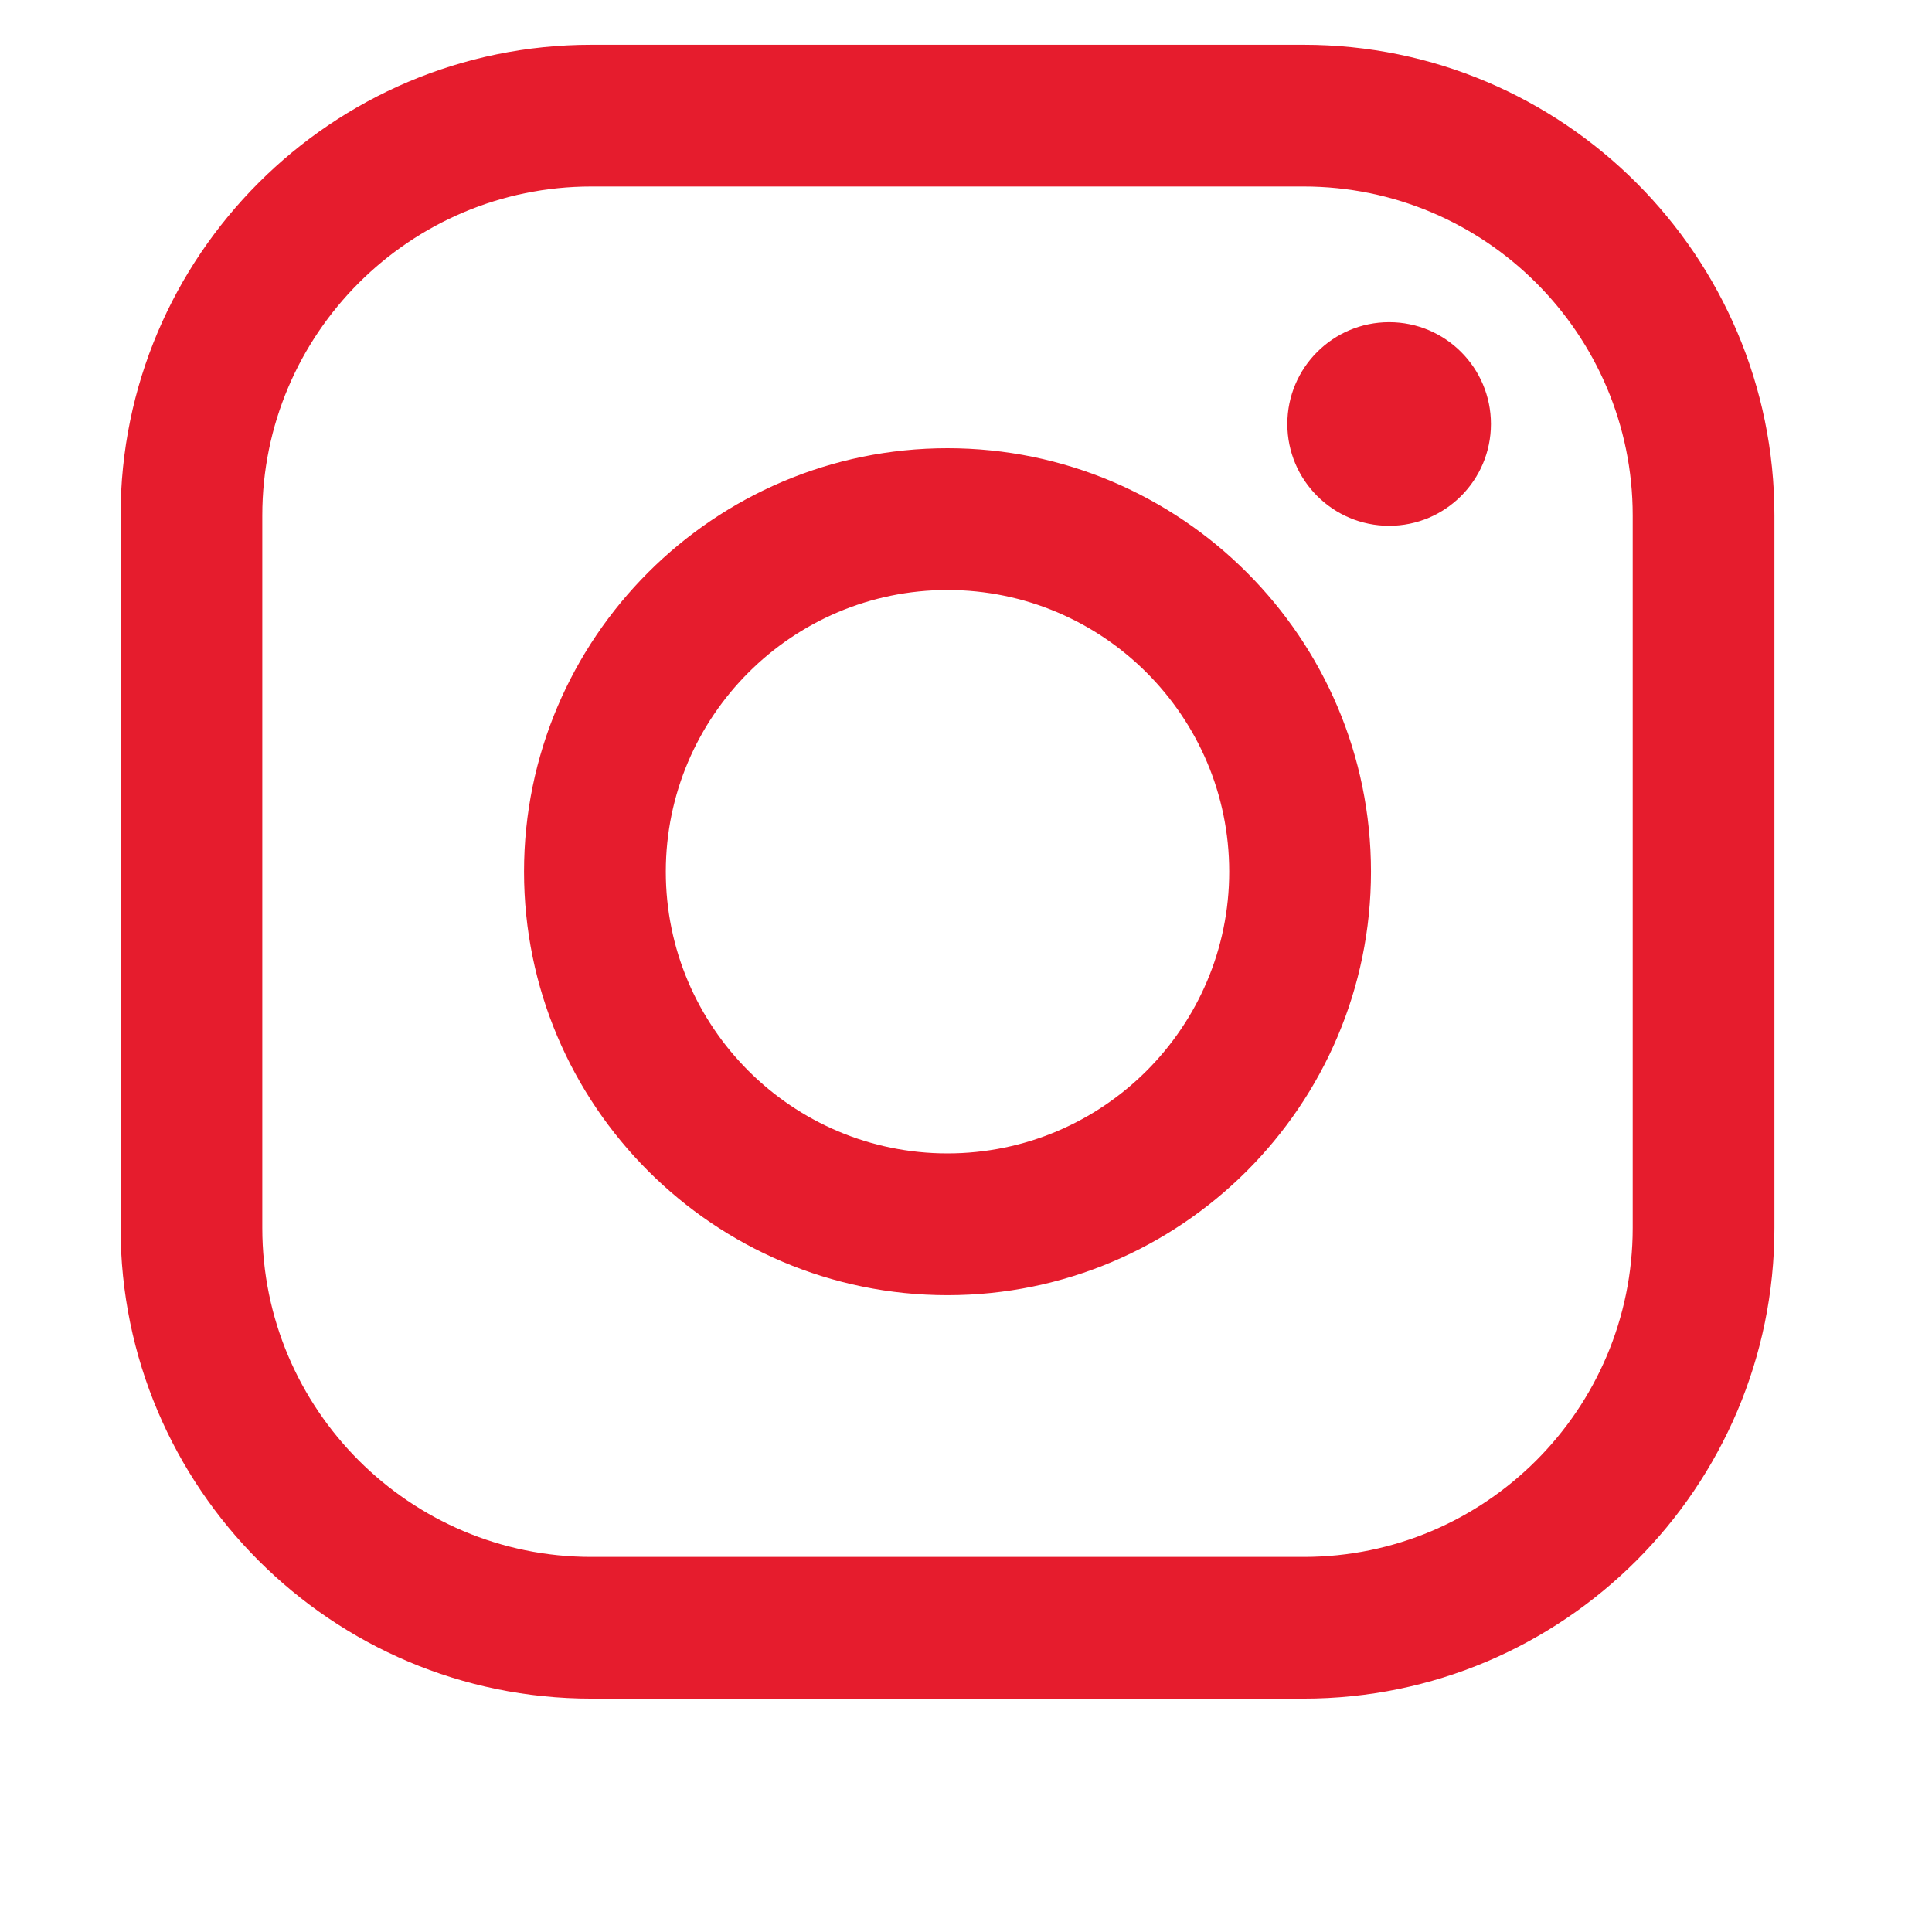
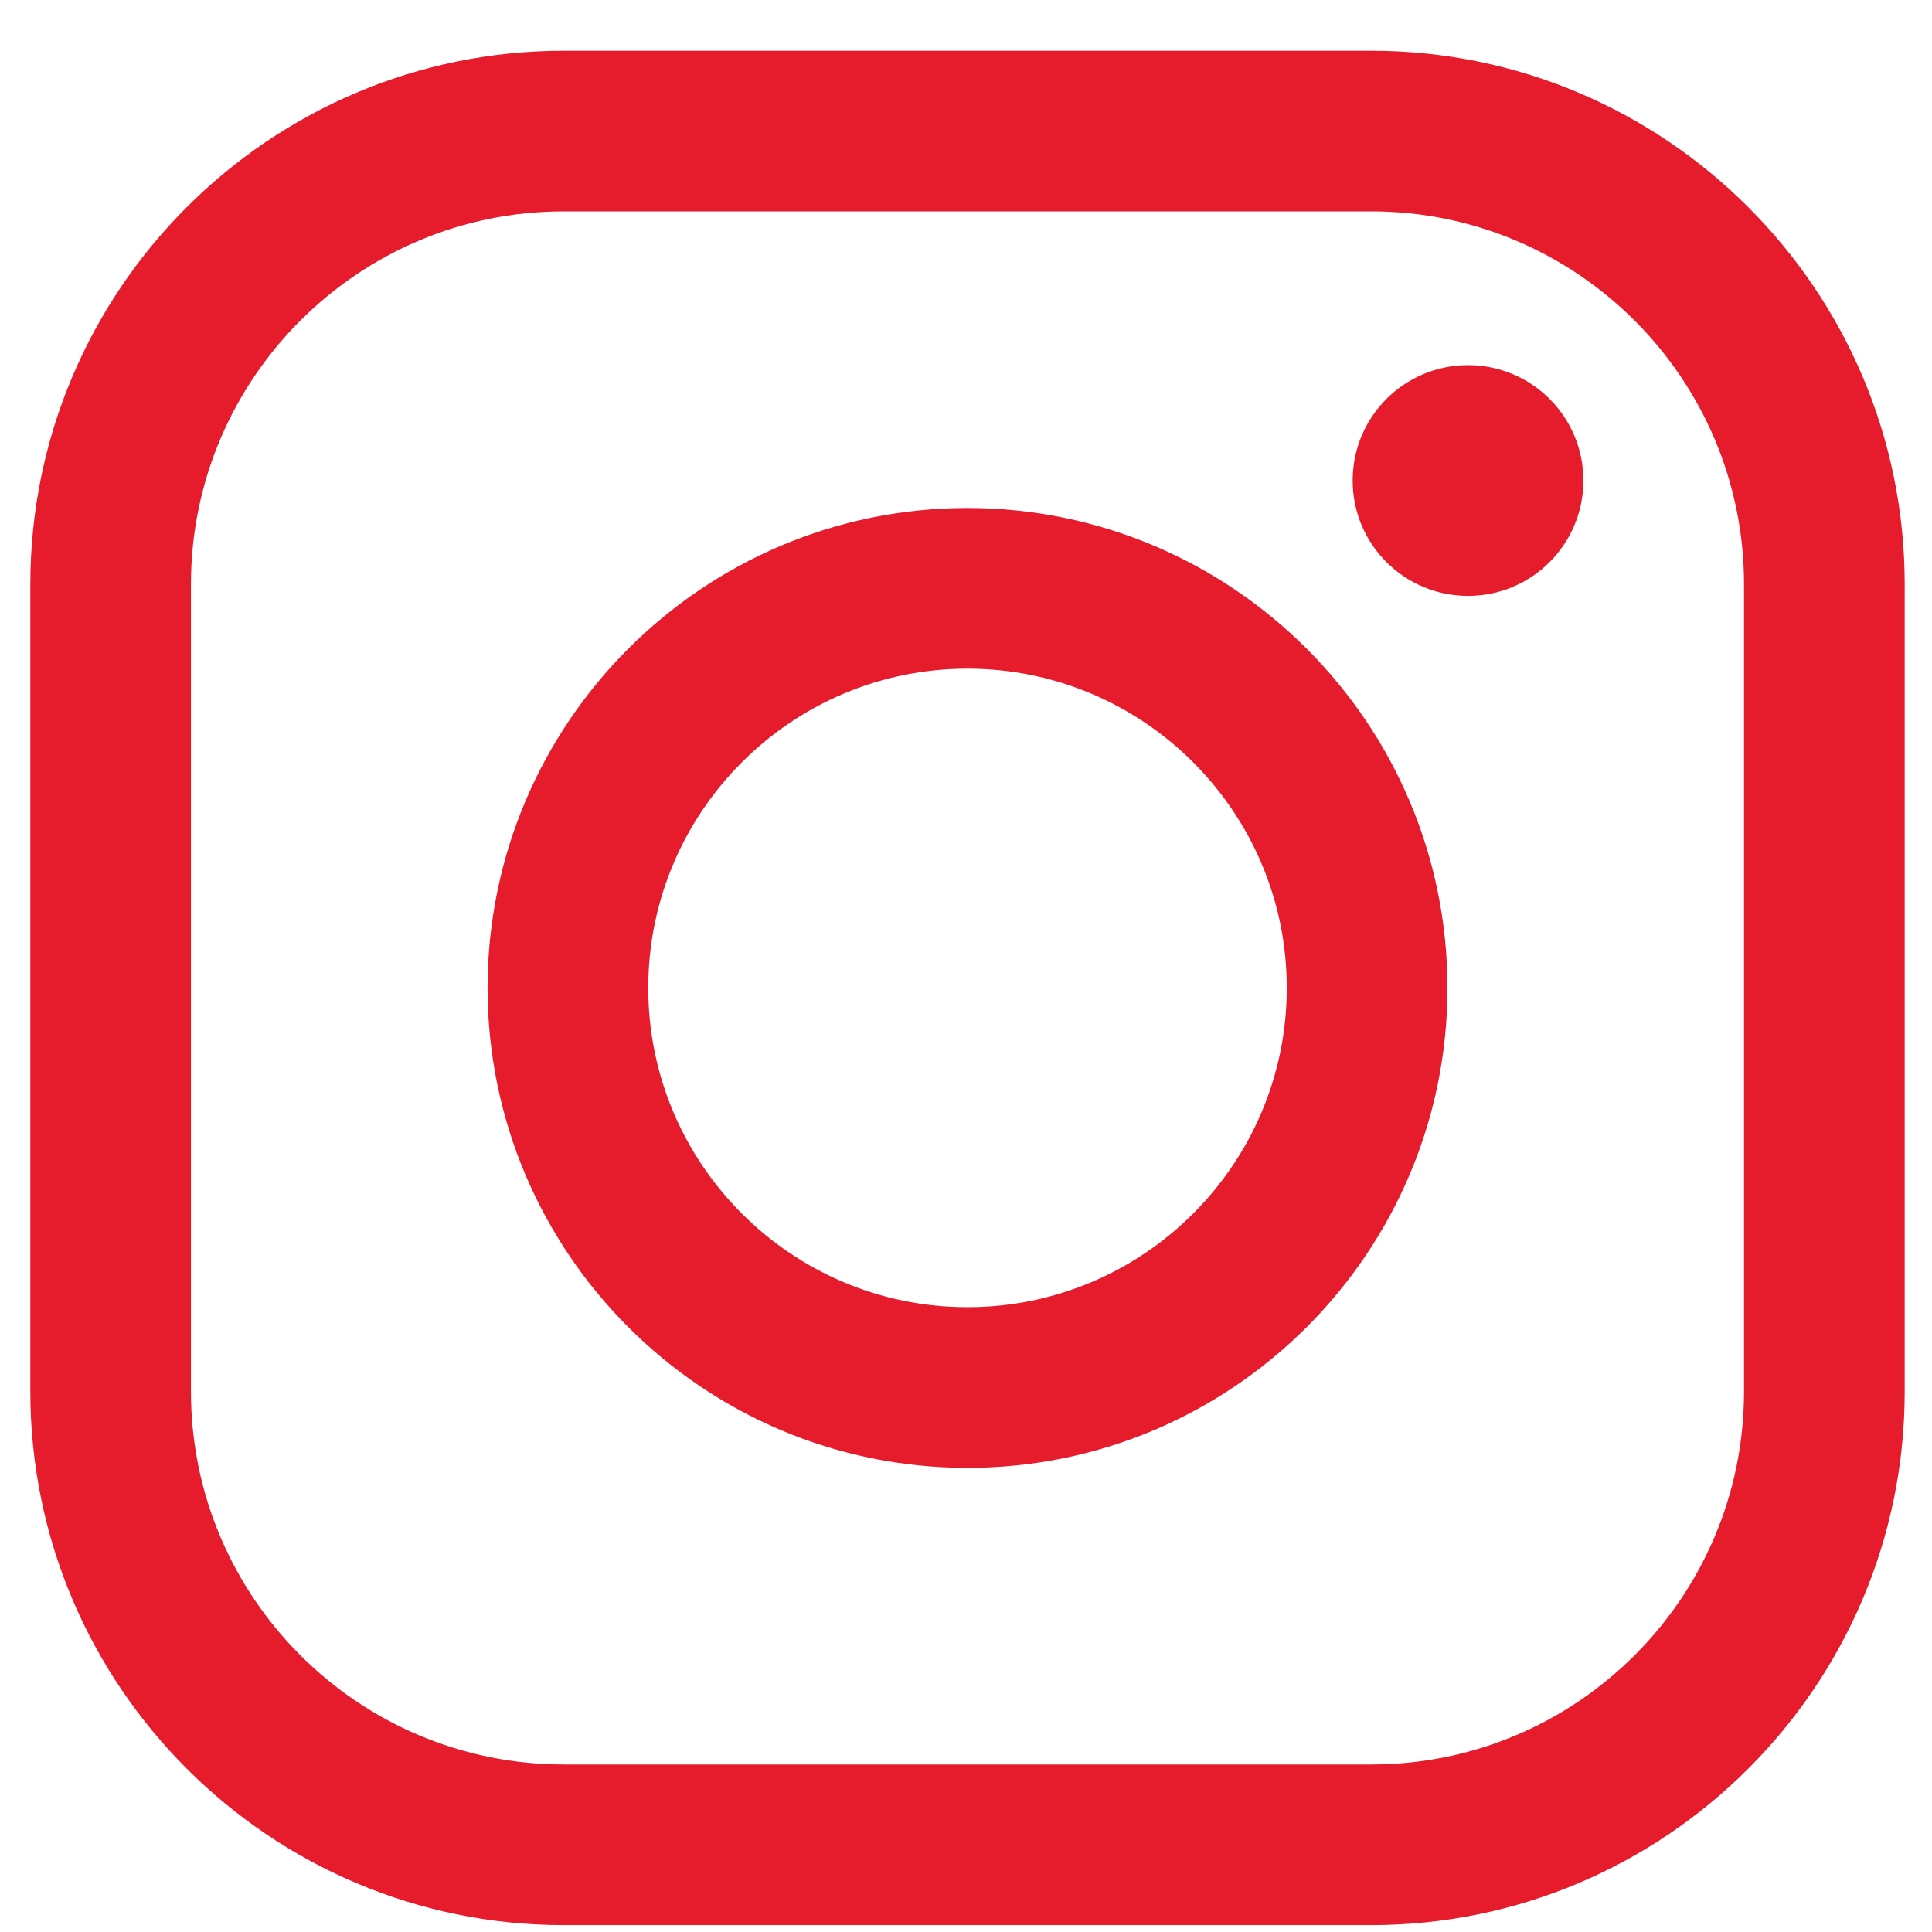
- <svg xmlns="http://www.w3.org/2000/svg" width="34" height="34" viewBox="0 0 34 34" fill="none">
-   <path d="M10.406 3.282C7.213 3.282 4.616 5.879 4.616 9.071V21.609C4.616 24.802 7.213 27.399 10.406 27.399H22.943C26.136 27.399 28.733 24.802 28.733 21.609V9.071C28.733 5.879 26.136 3.282 22.943 3.282H10.406ZM26.238 7.462C26.238 8.451 25.436 9.253 24.447 9.253C23.457 9.253 22.655 8.451 22.655 7.462C22.655 6.472 23.457 5.67 24.447 5.67C25.436 5.67 26.238 6.472 26.238 7.462ZM16.674 10.383C13.941 10.383 11.717 12.607 11.717 15.341C11.717 18.074 13.941 20.298 16.674 20.298C19.408 20.298 21.632 18.074 21.632 15.341C21.632 12.607 19.408 10.383 16.674 10.383ZM16.674 22.793C12.565 22.793 9.222 19.45 9.222 15.341C9.222 11.231 12.565 7.888 16.674 7.888C20.784 7.888 24.127 11.231 24.127 15.341C24.127 19.45 20.784 22.793 16.674 22.793ZM22.943 29.893H10.406C5.838 29.893 2.122 26.177 2.122 21.609V9.071C2.122 4.504 5.838 0.788 10.406 0.788H22.943C27.511 0.788 31.227 4.504 31.227 9.071V21.609C31.227 26.177 27.511 29.893 22.943 29.893Z" fill="url(#paint0_linear)" />
+ <svg xmlns="http://www.w3.org/2000/svg" width="30" height="30" viewBox="0 0 30 30" fill="none">
+   <path d="M8.754 3.282C5.562 3.282 2.965 5.879 2.965 9.071V21.609C2.965 24.802 5.562 27.399 8.754 27.399H21.292C24.485 27.399 27.081 24.802 27.081 21.609V9.071C27.081 5.879 24.485 3.282 21.292 3.282H8.754ZM24.587 7.462C24.587 8.451 23.785 9.253 22.796 9.253C21.806 9.253 21.004 8.451 21.004 7.462C21.004 6.472 21.806 5.67 22.796 5.67C23.785 5.67 24.587 6.472 24.587 7.462ZM15.023 10.383C12.29 10.383 10.066 12.607 10.066 15.341C10.066 18.074 12.29 20.298 15.023 20.298C17.757 20.298 19.981 18.074 19.981 15.341C19.981 12.607 17.757 10.383 15.023 10.383ZM15.023 22.793C10.914 22.793 7.571 19.45 7.571 15.341C7.571 11.231 10.914 7.888 15.023 7.888C19.132 7.888 22.476 11.231 22.476 15.341C22.476 19.45 19.132 22.793 15.023 22.793ZM21.292 29.893H8.754C4.187 29.893 0.471 26.177 0.471 21.609V9.071C0.471 4.504 4.187 0.788 8.754 0.788H21.292C25.86 0.788 29.576 4.504 29.576 9.071V21.609C29.576 26.177 25.86 29.893 21.292 29.893Z" fill="url(#paint0_linear)" />
  <defs>
-     <linearGradient id="paint0_linear" x1="16.675" y1="29.893" x2="16.675" y2="0.788" gradientUnits="userSpaceOnUse">
+     <linearGradient id="paint0_linear" x1="15.024" y1="29.893" x2="15.024" y2="0.788" gradientUnits="userSpaceOnUse">
      <stop stop-color="#E61C2D" />
    </linearGradient>
  </defs>
</svg>
